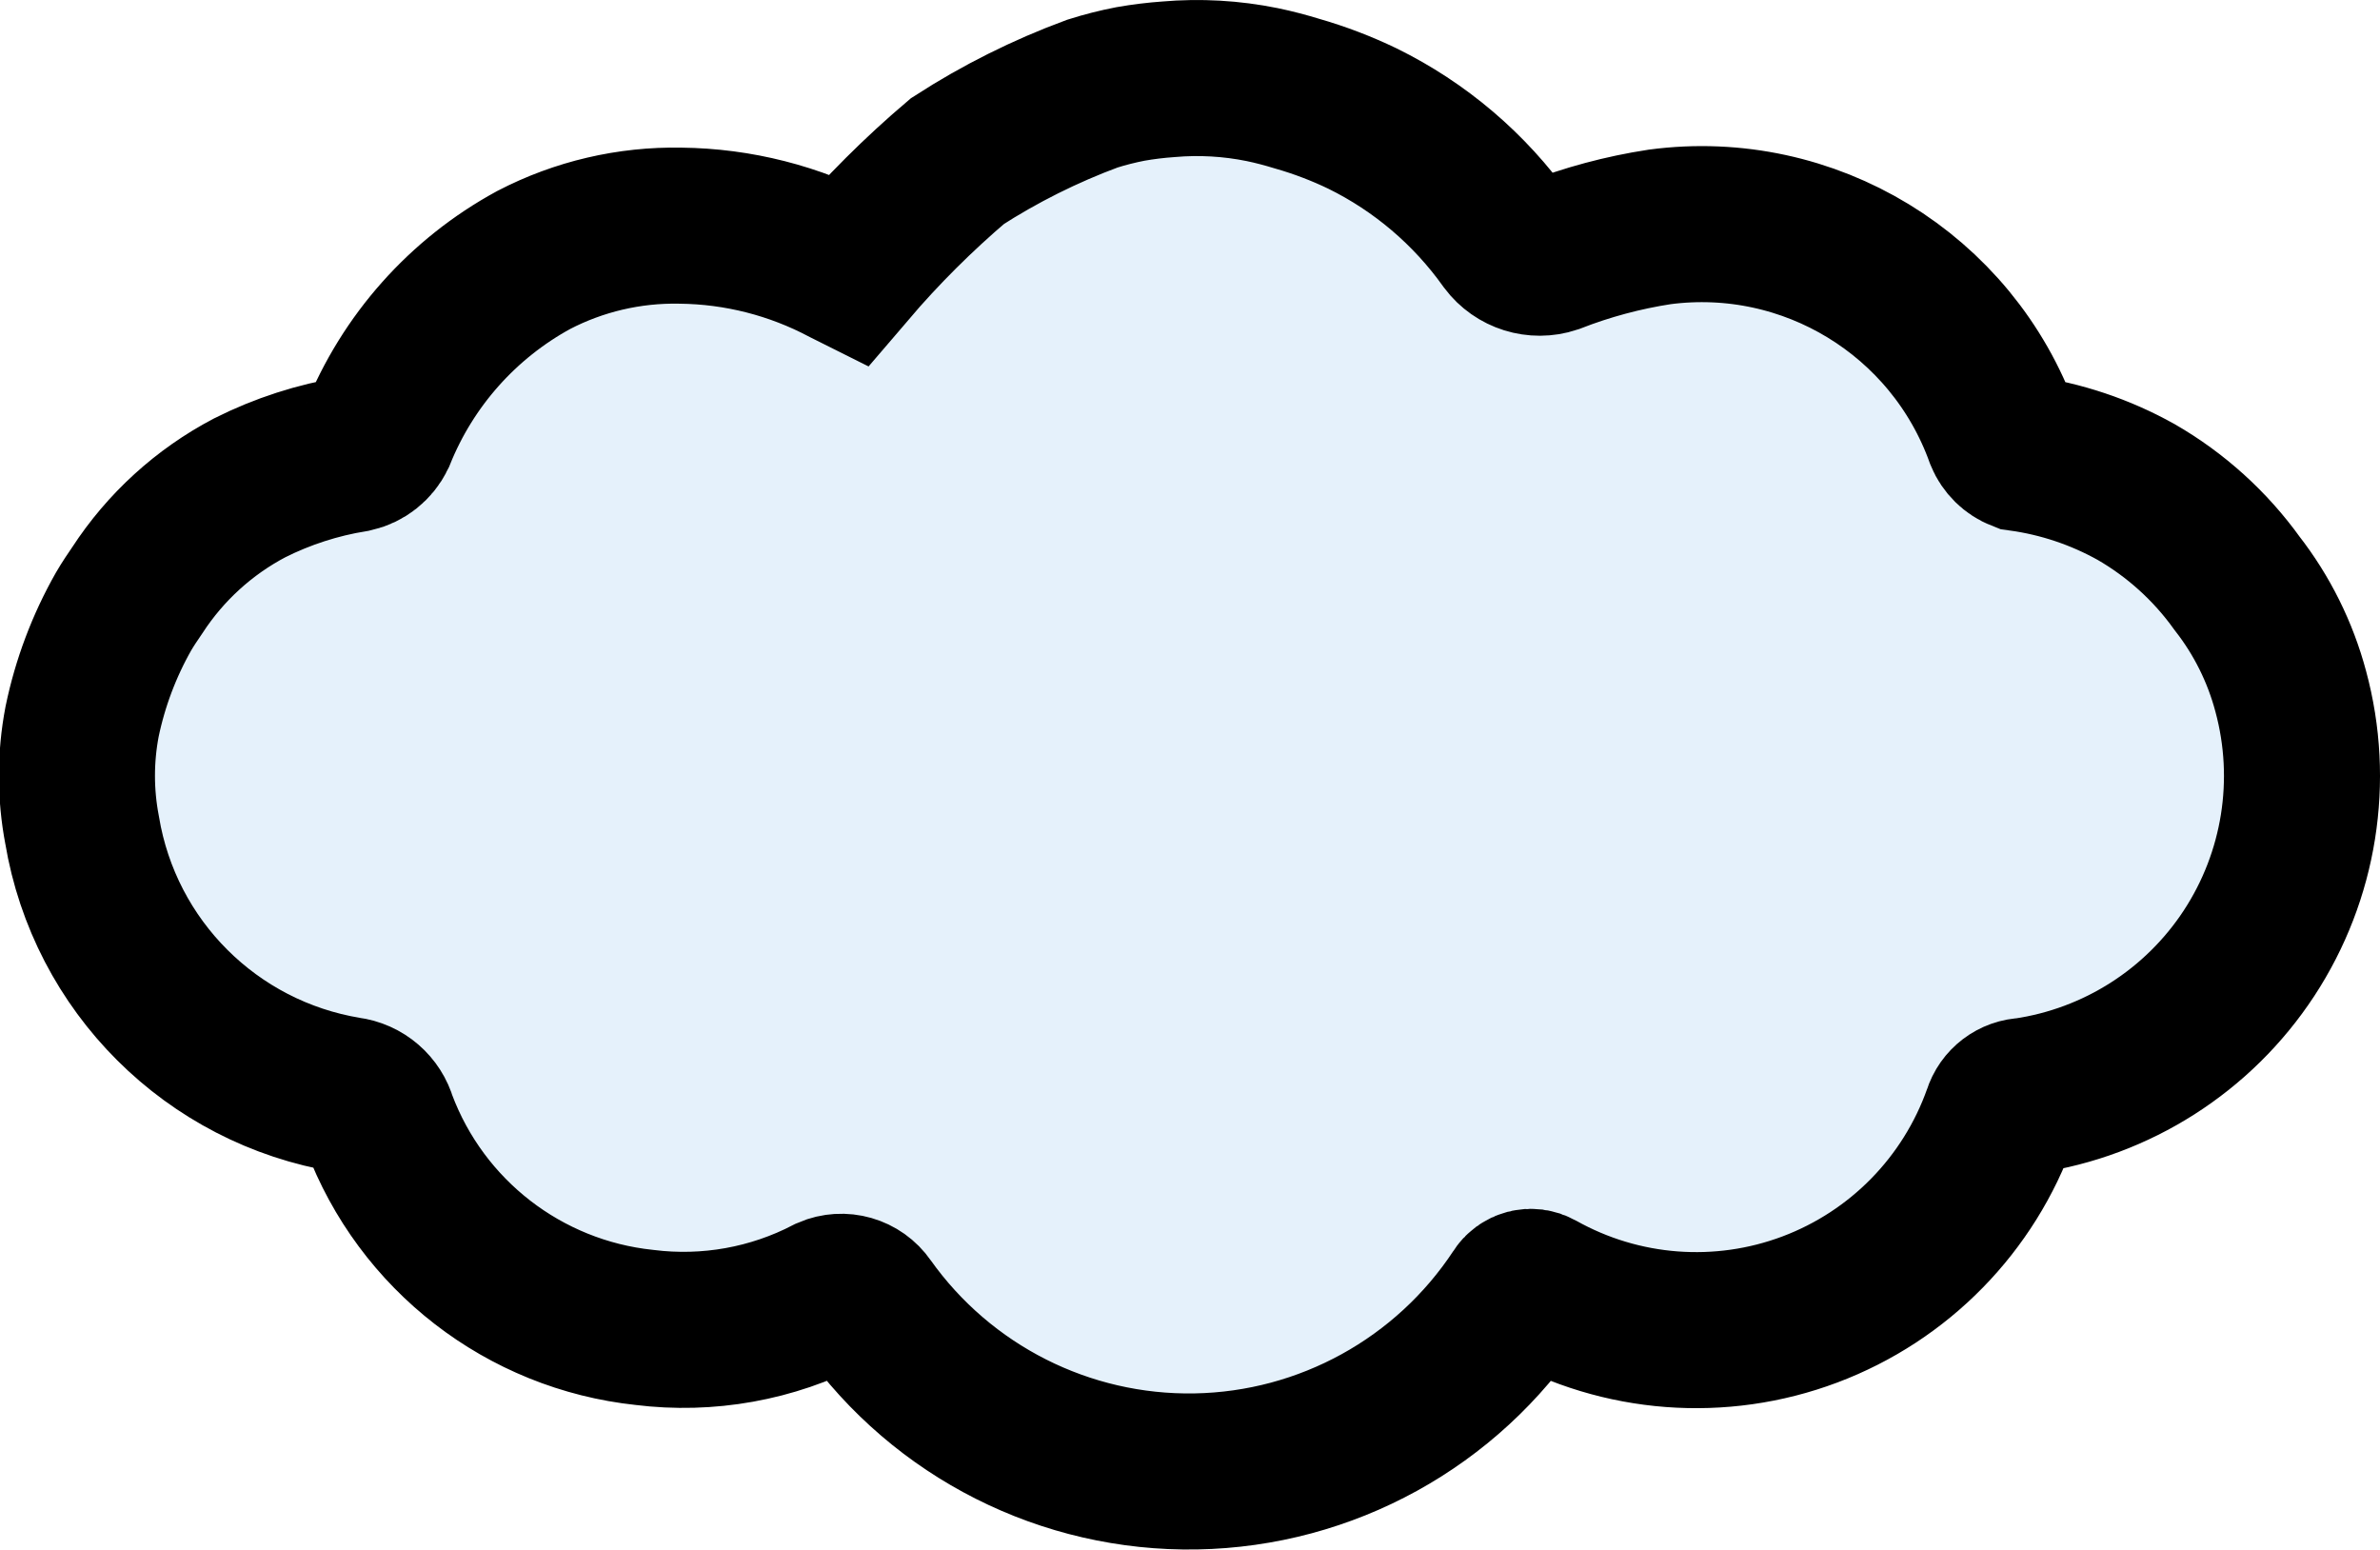
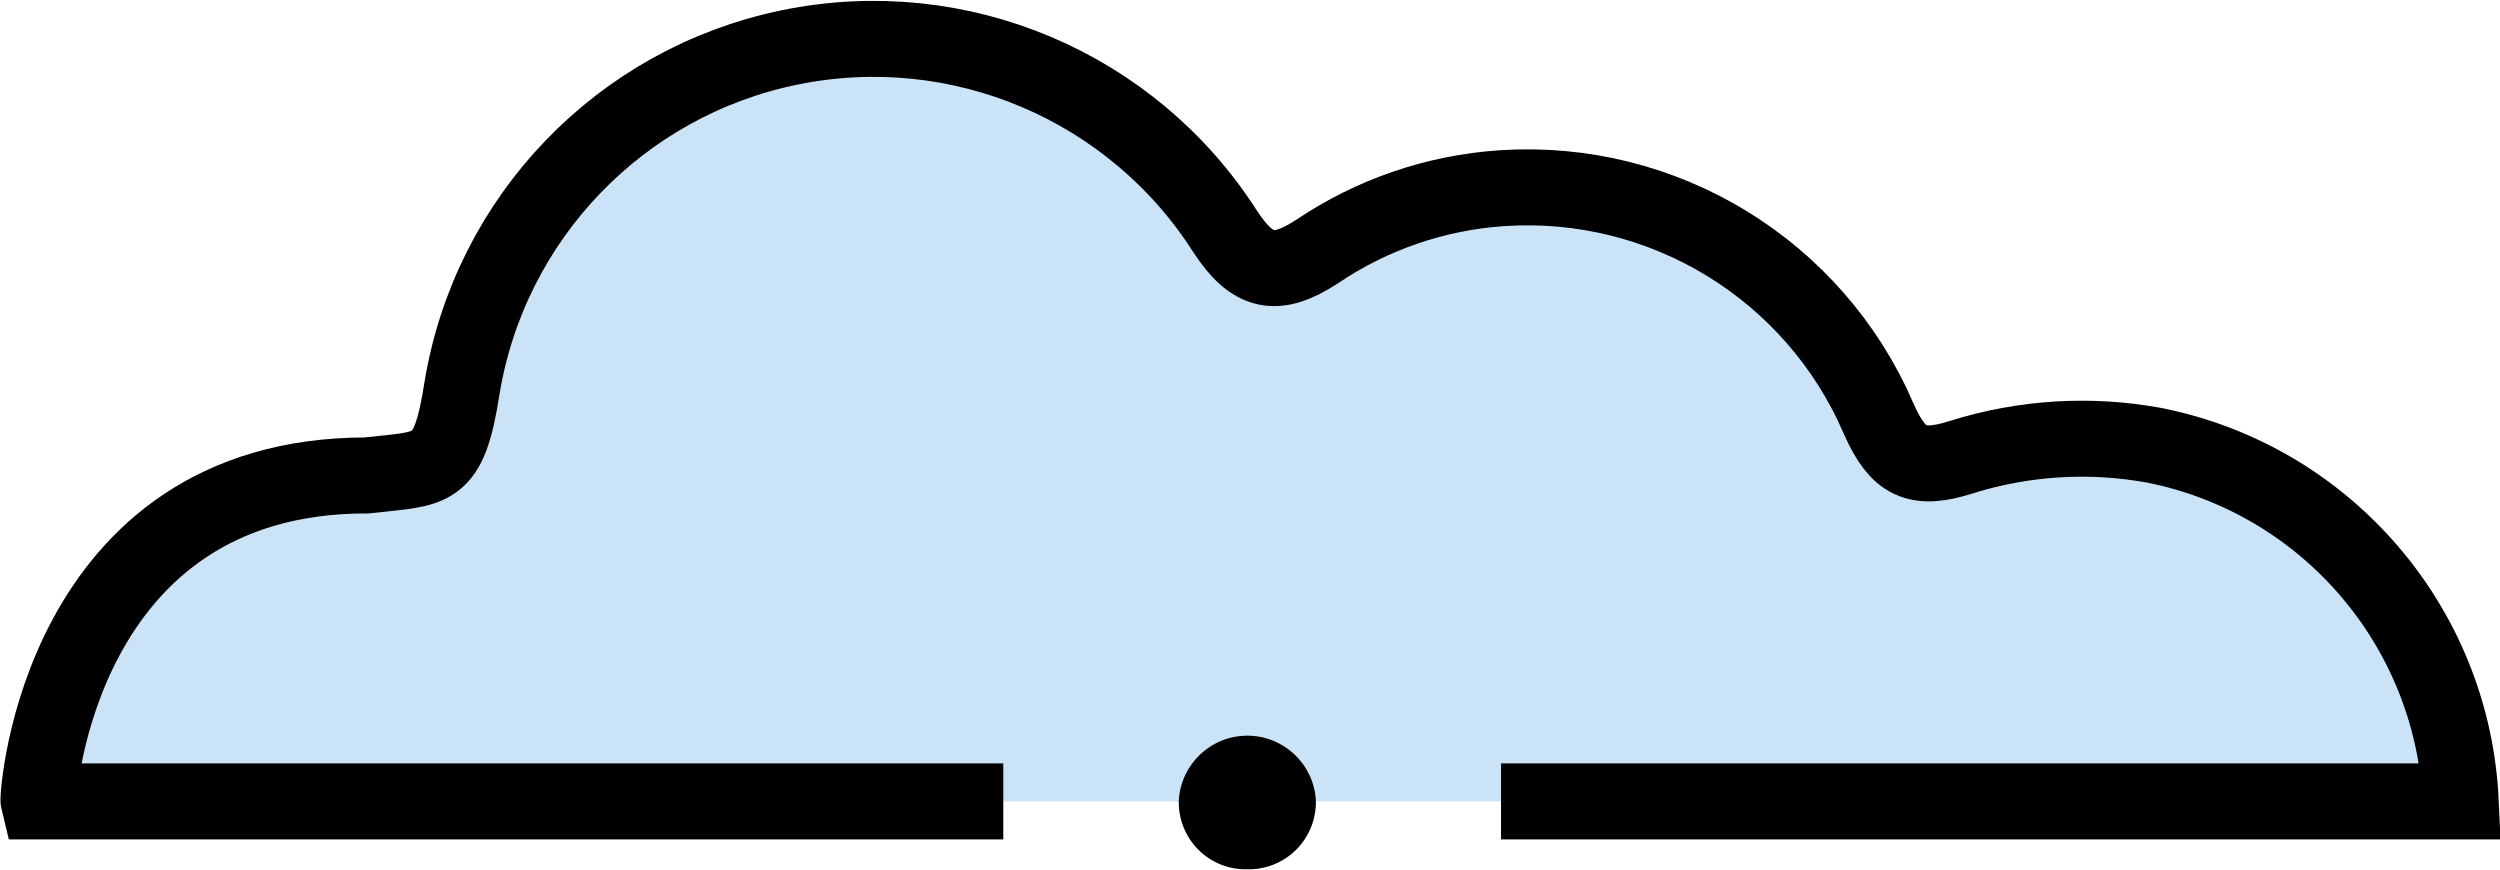
- <svg xmlns="http://www.w3.org/2000/svg" viewBox="0 0 76.26 49.64">
+ <svg xmlns="http://www.w3.org/2000/svg" viewBox="0 0 98.7 34.32">
  <defs>
-     <style>.cls-1{fill:#e5f1fb;}.cls-2{fill:none;stroke:#000;stroke-miterlimit:10;stroke-width:5px;}</style>
+     <style>.cls-1{fill:#cae3f6;}.cls-2{fill:none;stroke:#000;stroke-miterlimit:10;stroke-width:3px;}</style>
  </defs>
  <g id="Layer_2" data-name="Layer 2">
    <g id="Layer_1-2" data-name="Layer 1">
-       <path class="cls-1" d="M73.41,23.38a10,10,0,0,0-1.94-3.79A9.73,9.73,0,0,0,69,17.27a10.45,10.45,0,0,0-4.21-1.56c-.21,0-.46-.33-.56-.56A10.25,10.25,0,0,0,53.29,8.4a17.52,17.52,0,0,0-3.62,1,1.07,1.07,0,0,1-1.21-.43,12.23,12.23,0,0,0-4.7-4,13.15,13.15,0,0,0-2.09-.82c-.37-.11-.74-.21-1.12-.29a10.24,10.24,0,0,0-3-.19c-.45,0-.87.09-1.22.14A10.62,10.62,0,0,0,35.12,4L35,4a21.91,21.91,0,0,0-4.26,2.1,30.81,30.81,0,0,0-3.5,3.46l-.1-.05a11.55,11.55,0,0,0-5.29-1.37,9.84,9.84,0,0,0-4.66,1.12,11.1,11.1,0,0,0-4.83,5.2A2.22,2.22,0,0,1,11,15.55a11.2,11.2,0,0,0-2.89,1A9.84,9.84,0,0,0,4.45,19.8c-.14.22-.29.44-.43.68A12.07,12.07,0,0,0,2.67,24a9.26,9.26,0,0,0,0,3.46A10.31,10.31,0,0,0,11.13,36a1.18,1.18,0,0,1,1,.87,10.25,10.25,0,0,0,8.48,6.63,10.11,10.11,0,0,0,5.85-1,1,1,0,0,1,1.28.32,12.65,12.65,0,0,0,20.63.11,1,1,0,0,1,1.28-.33,10.33,10.33,0,0,0,14.46-5.71.84.84,0,0,1,.79-.59A10.35,10.35,0,0,0,73.41,23.38Z" />
-       <path class="cls-2" d="M73.4,22.15a9.69,9.69,0,0,0-1.72-3.46,10.33,10.33,0,0,0-3.24-2.93,10.58,10.58,0,0,0-3.7-1.24,1,1,0,0,1-.56-.55,10.26,10.26,0,0,0-11-6.7,16.2,16.2,0,0,0-3.43.92,1.32,1.32,0,0,1-1.47-.46A12.37,12.37,0,0,0,43.66,3.8a13.2,13.2,0,0,0-2.1-.8c-.36-.11-.73-.21-1.12-.29a10.53,10.53,0,0,0-3-.17,12,12,0,0,0-1.22.15A11,11,0,0,0,35,3a22.08,22.08,0,0,0-4.32,2.16,30.78,30.78,0,0,0-3.48,3.47l-.1-.05a11.55,11.55,0,0,0-5.3-1.35A9.79,9.79,0,0,0,17.1,8.33a11.12,11.12,0,0,0-5,5.62,1.12,1.12,0,0,1-.76.6A11.52,11.52,0,0,0,8,15.63a9.65,9.65,0,0,0-3.6,3.28c-.15.22-.3.44-.44.68a12.13,12.13,0,0,0-1.33,3.53,9.24,9.24,0,0,0,0,3.47,10.32,10.32,0,0,0,8.51,8.49,1.19,1.19,0,0,1,1,.86,10.24,10.24,0,0,0,8.51,6.59,10.1,10.1,0,0,0,5.91-1.06,1,1,0,0,1,1.22.35,12.65,12.65,0,0,0,20.88-.37.46.46,0,0,1,.62-.16,10.35,10.35,0,0,0,14.83-5.58.85.85,0,0,1,.79-.6A10.36,10.36,0,0,0,73.4,22.15Z" />
+       <path class="cls-1" d="M59.26,31.64H97.15a15.06,15.06,0,0,0-12.1-14.06,15.87,15.87,0,0,0-7.62.47c-1.76.56-2.5.2-3.26-1.52a15.1,15.1,0,0,0-14.88-9.1A14.82,14.82,0,0,0,52,9.93c-1.62,1.06-2.55.86-3.63-.79a16.47,16.47,0,0,0-30.13,6.18c-.53,3.41-1.13,3.15-3.77,3.45-12.16,0-13,12.67-12.95,12.87H39.61" />
+       <path class="cls-2" d="M59.26,31.64H97.15a15.06,15.06,0,0,0-12.1-14.06,15.87,15.87,0,0,0-7.62.47c-1.76.56-2.5.2-3.26-1.52a15.1,15.1,0,0,0-14.88-9.1A14.82,14.82,0,0,0,52,9.93c-1.62,1.06-2.55.86-3.63-.79a16.47,16.47,0,0,0-30.13,6.18c-.53,3.41-1.13,3.15-3.77,3.45-12.16,0-13,12.67-12.95,12.87H39.61" />
+       <path d="M49.24,34.32a2.64,2.64,0,0,1-2.7-2.73,2.71,2.71,0,0,1,5.41,0A2.65,2.65,0,0,1,49.24,34.32Z" />
    </g>
  </g>
</svg>
